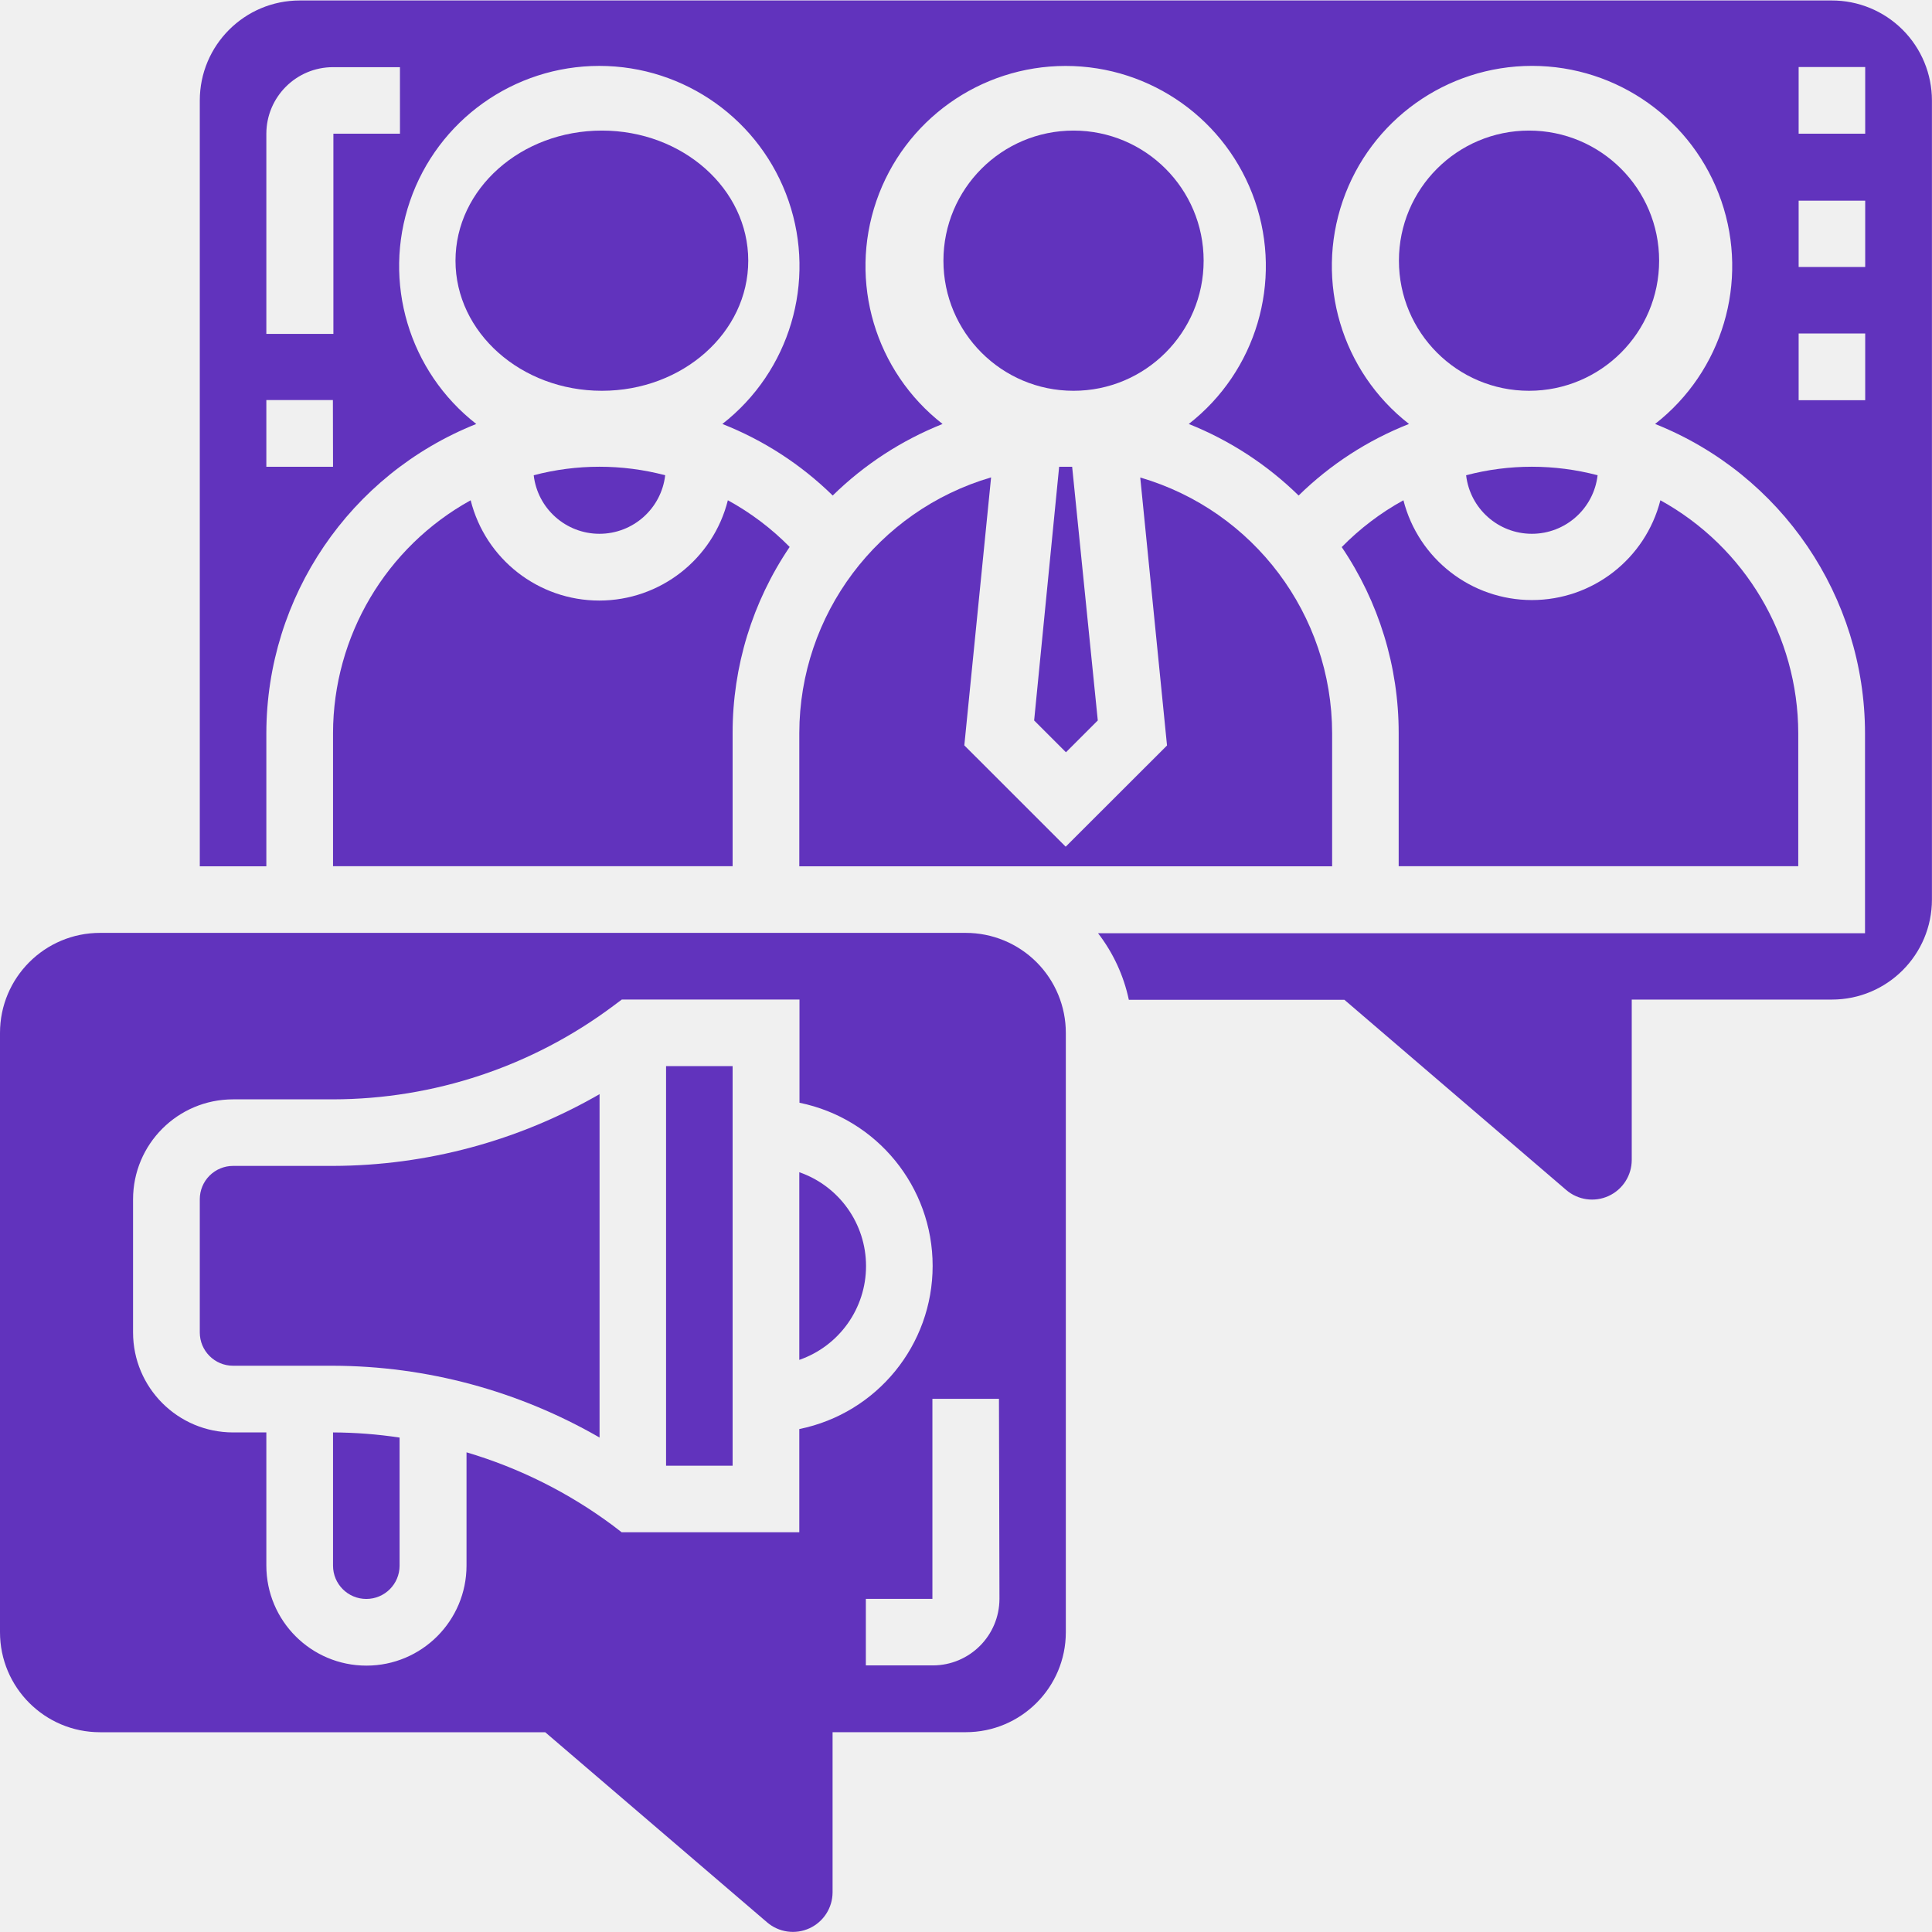
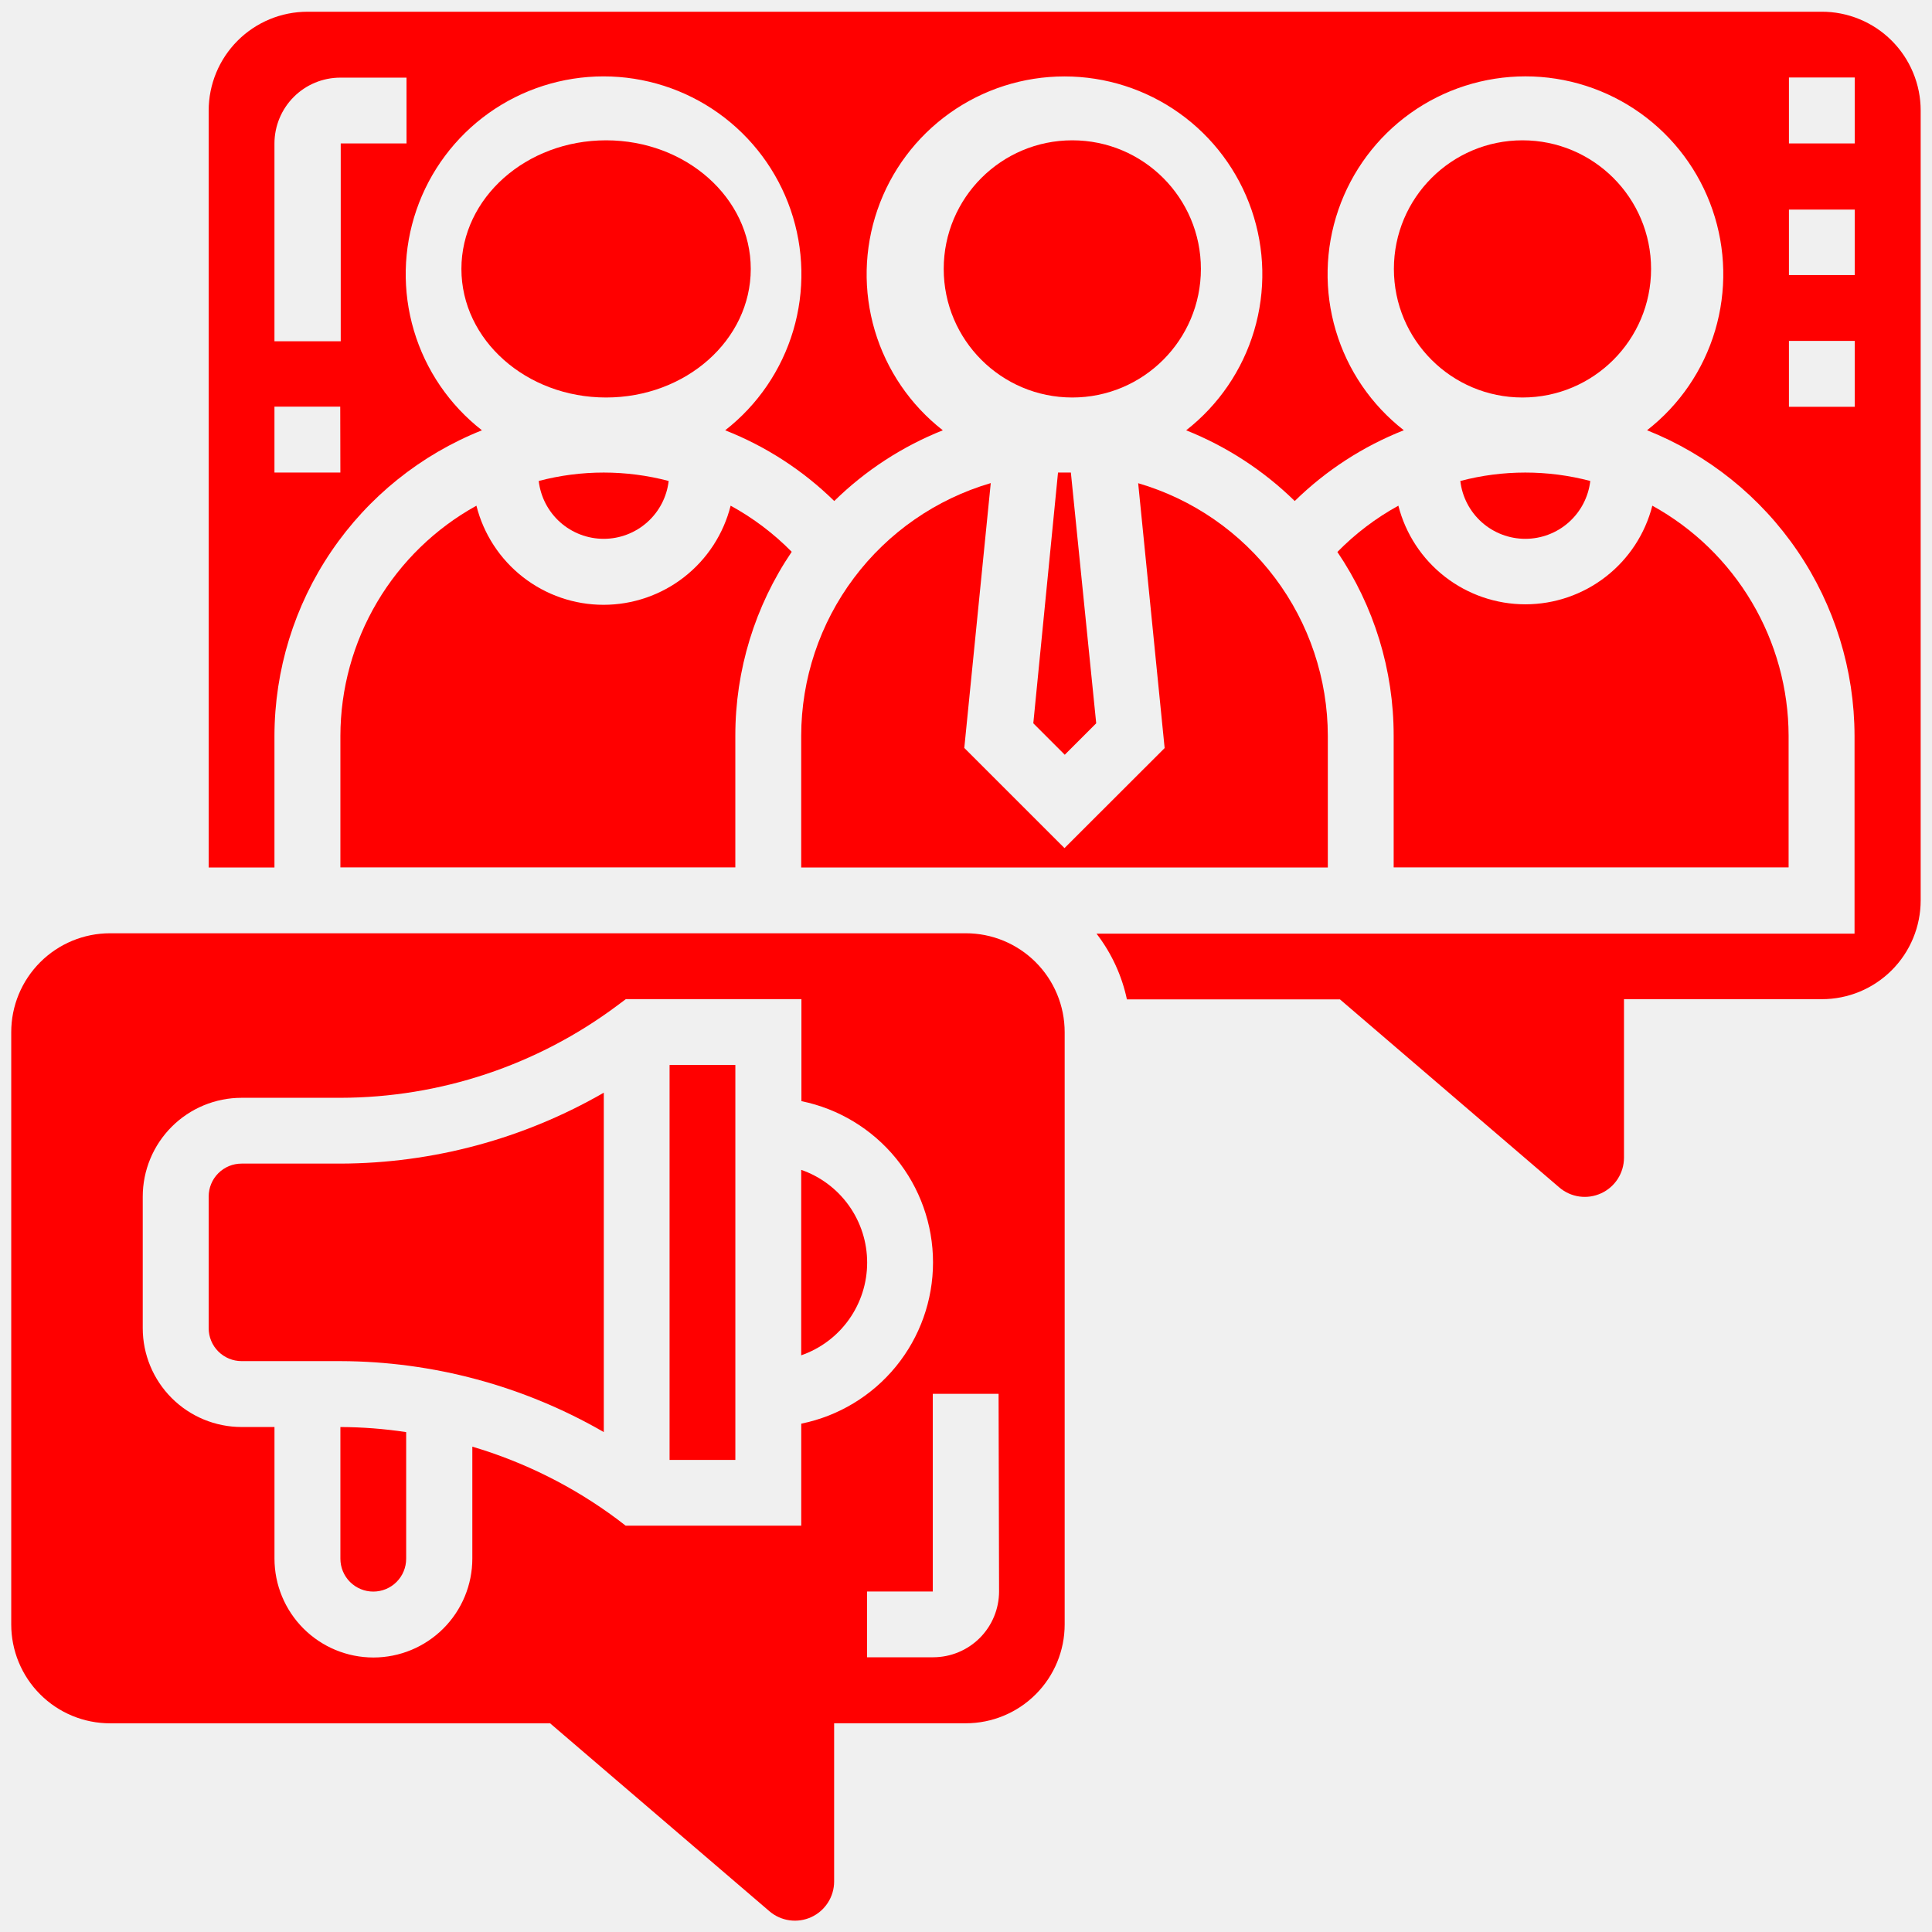
- <svg xmlns="http://www.w3.org/2000/svg" width="85" height="85" viewBox="0 0 85 85">
-   <g id="pro_referral" transform="translate(0 -0.011)">
-     <rect id="Rectangle_2666" data-name="Rectangle 2666" width="85" height="85" transform="translate(0 0.011)" fill="none" />
-     <g id="referral" transform="translate(0 0.032)">
-       <circle id="Ellipse_494" data-name="Ellipse 494" cx="5.724" cy="5.724" r="5.724" transform="translate(41.507 5.724)" fill="#6133bd" />
-       <ellipse id="Ellipse_495" data-name="Ellipse 495" cx="6.44" cy="5.724" rx="6.44" ry="5.724" transform="translate(20.04 5.724)" fill="#6133bd" />
-       <path id="Path_6446" data-name="Path 6446" d="M35.146,17l-1.1,11.162,1.4,1.4,1.4-1.4L35.718,17Z" transform="translate(11.452 3.514)" fill="#6133bd" />
-       <path id="Path_6447" data-name="Path 6447" d="M13,28.243V34.1H30.58V28.243a14.569,14.569,0,0,1,2.51-8.19A11.663,11.663,0,0,0,30.371,18a5.834,5.834,0,0,1-11.316,0A11.729,11.729,0,0,0,13,28.243Z" transform="translate(1.652 3.989)" fill="#6133bd" />
-       <path id="Path_6448" data-name="Path 6448" d="M19.026,17.374a2.912,2.912,0,0,0,5.785,0A11.36,11.36,0,0,0,19.026,17.374Z" transform="translate(4.455 3.514)" fill="#6133bd" />
-       <path id="Path_6449" data-name="Path 6449" d="M23,35h2.928V52.58H23Z" transform="translate(6.304 11.884)" fill="#6133bd" />
-       <path id="Path_6450" data-name="Path 6450" d="M10.464,39A1.464,1.464,0,0,0,9,40.466v5.862a1.464,1.464,0,0,0,1.464,1.464h4.4a23.59,23.59,0,0,1,11.724,3.159V35.843A23.591,23.591,0,0,1,14.867,39Z" transform="translate(-0.21 12.274)" fill="#6133bd" />
-       <path id="Path_6451" data-name="Path 6451" d="M27,38.184V46.44a4.37,4.37,0,0,0,0-8.256Z" transform="translate(8.166 13.368)" fill="#6133bd" />
-       <path id="Path_6452" data-name="Path 6452" d="M45.486,31H7.4A4.4,4.4,0,0,0,3,35.4V61.768a4.4,4.4,0,0,0,4.4,4.4H26.987l9.764,8.366a1.745,1.745,0,0,0,2.879-1.321V66.166h5.862a4.4,4.4,0,0,0,4.4-4.4V35.4A4.4,4.4,0,0,0,45.486,31Zm-7.32,21.829V57.37H30.35l-.38-.292a20.569,20.569,0,0,0-6.445-3.225v4.981a4.4,4.4,0,1,1-8.807,0V52.978H13.254a4.4,4.4,0,0,1-4.4-4.4V42.724a4.4,4.4,0,0,1,4.4-4.4h4.4a20.641,20.641,0,0,0,12.313-4.1l.391-.292h7.816v4.541a7.326,7.326,0,0,1,0,14.355ZM46.972,60.3a2.934,2.934,0,0,1-2.928,2.928h-2.95V60.3h2.928V51.5H46.95Z" transform="translate(-3 10.022)" fill="#6133bd" />
-       <path id="Path_6453" data-name="Path 6453" d="M27,28.573v5.862H50.442V28.573A11.735,11.735,0,0,0,42,17.328l1.178,11.79L38.72,33.571l-4.46-4.458,1.178-11.79A11.74,11.74,0,0,0,27,28.573Z" transform="translate(8.166 3.659)" fill="#6133bd" />
-       <circle id="Ellipse_496" data-name="Ellipse 496" cx="5.724" cy="5.724" r="5.724" transform="translate(61.547 5.724)" fill="#6133bd" />
-       <path id="Path_6454" data-name="Path 6454" d="M43.287,20.053a14.569,14.569,0,0,1,2.51,8.19V34.1h17.58V28.243A11.729,11.729,0,0,0,57.311,18a5.834,5.834,0,0,1-11.305,0,11.674,11.674,0,0,0-2.719,2.064Z" transform="translate(15.739 3.989)" fill="#6133bd" />
-       <path id="Path_6455" data-name="Path 6455" d="M80.79,3H13.4A4.4,4.4,0,0,0,9,7.4V41.094h2.928V35.232a14.668,14.668,0,0,1,9.236-13.6,8.807,8.807,0,1,1,10.827,0,14.558,14.558,0,0,1,4.855,3.148,14.657,14.657,0,0,1,4.833-3.148,8.807,8.807,0,1,1,10.832,0,14.707,14.707,0,0,1,4.833,3.148A14.564,14.564,0,0,1,62.2,21.631a8.807,8.807,0,1,1,10.827,0,14.668,14.668,0,0,1,9.236,13.6v8.807H48.52a7.254,7.254,0,0,1,1.354,2.928h9.484l9.764,8.372A1.745,1.745,0,0,0,72,54.018V46.956h8.807a4.4,4.4,0,0,0,4.4-4.4V7.4A4.4,4.4,0,0,0,80.79,3ZM14.862,23.514H11.928V20.58h2.928ZM17.807,8.862H14.878v8.807h-2.95V8.862a2.934,2.934,0,0,1,2.928-2.928h2.95ZM82.271,20.586H79.343V17.652h2.928Zm0-5.862H79.343V11.807h2.928Zm0-5.862H79.343V5.928h2.928Z" transform="translate(-0.21 -3)" fill="#6133bd" />
-       <path id="Path_6456" data-name="Path 6456" d="M47.026,17.374a2.912,2.912,0,0,0,5.785,0,11.36,11.36,0,0,0-5.785,0Z" transform="translate(17.477 3.514)" fill="#6133bd" />
-       <path id="Path_6457" data-name="Path 6457" d="M13,51.862a1.464,1.464,0,0,0,2.928,0V46.226A20.213,20.213,0,0,0,13,46Z" transform="translate(1.652 17)" fill="#6133bd" />
-     </g>
+ <svg xmlns="http://www.w3.org/2000/svg" width="86" height="86" viewBox="0 0 86 86" fill="none">
+   <g clip-path="url(#clip0_86_3515)">
+     <path d="M47.732 17.694C50.893 17.694 53.456 15.131 53.456 11.97C53.456 8.809 50.893 6.246 47.732 6.246C44.571 6.246 42.008 8.809 42.008 11.97C42.008 15.131 44.571 17.694 47.732 17.694Z" fill="#FF0000" />
+     <path d="M26.979 17.694C30.536 17.694 33.419 15.131 33.419 11.97C33.419 8.809 30.536 6.246 26.979 6.246C23.422 6.246 20.539 8.809 20.539 11.97C20.539 15.131 23.422 17.694 26.979 17.694Z" fill="#FF0000" />
+     <path d="M47.096 21.035L45.996 32.197L47.396 33.597L48.796 32.197L47.668 21.035H47.096Z" fill="#FF0000" />
+     <path d="M15.152 32.753V38.61H32.732V32.753C32.729 29.833 33.604 26.98 35.242 24.563C34.441 23.749 33.525 23.057 32.523 22.51C32.206 23.77 31.478 24.889 30.453 25.688C29.428 26.488 28.165 26.922 26.865 26.922C25.566 26.922 24.303 26.488 23.278 25.688C22.253 24.889 21.524 23.77 21.207 22.51C19.376 23.522 17.849 25.005 16.785 26.806C15.72 28.608 15.156 30.661 15.152 32.753Z" fill="#FF0000" />
+     <path d="M23.98 21.41C24.063 22.119 24.403 22.773 24.936 23.248C25.47 23.723 26.159 23.985 26.873 23.985C27.587 23.985 28.276 23.723 28.809 23.248C29.343 22.773 29.683 22.119 29.765 21.41C27.869 20.91 25.877 20.91 23.98 21.41Z" fill="#FF0000" />
+     <path d="M29.805 47.406H32.733V64.986H29.805V47.406Z" fill="#FF0000" />
+     <path d="M10.753 51.796C10.561 51.796 10.37 51.834 10.192 51.907C10.015 51.981 9.853 52.089 9.717 52.225C9.581 52.361 9.473 52.523 9.4 52.701C9.326 52.879 9.289 53.069 9.289 53.262V59.124C9.289 59.512 9.443 59.884 9.718 60.159C9.992 60.433 10.365 60.588 10.753 60.588H15.153C19.27 60.6 23.312 61.689 26.877 63.747V48.639C23.312 50.695 19.272 51.784 15.156 51.796H10.753Z" fill="#FF0000" />
+     <path d="M35.664 52.074V60.33C36.522 60.032 37.265 59.475 37.791 58.735C38.317 57.995 38.6 57.11 38.6 56.202C38.6 55.294 38.317 54.409 37.791 53.669C37.265 52.93 36.522 52.372 35.664 52.074Z" fill="#FF0000" />
+     <path d="M42.986 41.543H4.9C3.733 41.543 2.614 42.007 1.789 42.832C0.964 43.657 0.5 44.776 0.5 45.943V72.311C0.5 72.889 0.614 73.461 0.835 73.995C1.056 74.529 1.38 75.014 1.789 75.422C2.197 75.831 2.682 76.155 3.216 76.376C3.75 76.597 4.322 76.711 4.9 76.711H24.487L34.251 85.077C34.504 85.293 34.814 85.433 35.144 85.479C35.474 85.525 35.81 85.476 36.113 85.337C36.416 85.198 36.672 84.975 36.852 84.695C37.033 84.415 37.129 84.089 37.13 83.756V76.709H42.992C44.159 76.709 45.278 76.245 46.103 75.42C46.928 74.595 47.392 73.476 47.392 72.309V45.943C47.392 45.365 47.278 44.792 47.056 44.258C46.835 43.724 46.51 43.238 46.101 42.83C45.692 42.421 45.206 42.097 44.672 41.876C44.137 41.655 43.564 41.542 42.986 41.543ZM35.666 63.372V67.913H27.85L27.47 67.621C25.528 66.175 23.346 65.083 21.025 64.396V69.377C21.025 70.545 20.561 71.665 19.735 72.491C18.909 73.317 17.789 73.781 16.622 73.781C15.454 73.781 14.334 73.317 13.508 72.491C12.682 71.665 12.218 70.545 12.218 69.377V63.521H10.754C9.587 63.521 8.468 63.057 7.643 62.232C6.818 61.407 6.354 60.288 6.354 59.121V53.267C6.354 52.1 6.818 50.981 7.643 50.156C8.468 49.331 9.587 48.867 10.754 48.867H15.154C19.592 48.86 23.91 47.422 27.467 44.767L27.858 44.475H35.674V49.016C37.328 49.354 38.814 50.253 39.882 51.561C40.949 52.869 41.532 54.505 41.532 56.194C41.532 57.882 40.949 59.518 39.882 60.826C38.814 62.134 37.328 63.033 35.674 63.371L35.666 63.372ZM44.472 70.843C44.47 71.619 44.161 72.363 43.613 72.912C43.064 73.46 42.32 73.769 41.544 73.771H38.594V70.843H41.522V62.043H44.45L44.472 70.843Z" fill="#FF0000" />
+     <path d="M35.664 32.754V38.616H59.106V32.754C59.102 30.219 58.278 27.754 56.756 25.727C55.234 23.7 53.097 22.22 50.664 21.509L51.842 33.299L47.384 37.752L42.924 33.294L44.102 21.504C41.67 22.217 39.533 23.698 38.012 25.726C36.491 27.753 35.667 30.219 35.664 32.754Z" fill="#FF0000" />
+     <path d="M67.771 17.694C70.932 17.694 73.495 15.131 73.495 11.97C73.495 8.809 70.932 6.246 67.771 6.246C64.61 6.246 62.047 8.809 62.047 11.97C62.047 15.131 64.61 17.694 67.771 17.694Z" fill="#FF0000" />
+     <path d="M59.527 24.563C61.166 26.98 62.04 29.833 62.037 32.753V38.61H79.617V32.753C79.612 30.66 79.047 28.606 77.98 26.805C76.914 25.003 75.385 23.52 73.551 22.51C73.231 23.765 72.501 24.878 71.477 25.673C70.454 26.468 69.195 26.9 67.899 26.9C66.603 26.9 65.344 26.468 64.32 25.673C63.297 24.878 62.567 23.765 62.246 22.51C61.244 23.061 60.328 23.756 59.527 24.574V24.563Z" fill="#FF0000" />
+     <path d="M81.079 0.522H13.689C12.522 0.522 11.403 0.985 10.578 1.81C9.753 2.635 9.289 3.755 9.289 4.922V38.615H12.217V32.754C12.222 29.823 13.104 26.962 14.751 24.538C16.397 22.114 18.731 20.239 21.453 19.154C20.006 18.026 18.947 16.474 18.425 14.716C17.902 12.957 17.941 11.08 18.538 9.345C19.134 7.61 20.257 6.104 21.75 5.038C23.243 3.973 25.032 3.4 26.867 3.4C28.701 3.4 30.49 3.973 31.983 5.038C33.476 6.104 34.599 7.61 35.196 9.345C35.792 11.08 35.831 12.957 35.309 14.716C34.786 16.474 33.727 18.026 32.28 19.154C34.093 19.867 35.744 20.938 37.135 22.302C38.522 20.942 40.164 19.872 41.968 19.154C40.522 18.026 39.464 16.474 38.941 14.716C38.419 12.957 38.459 11.08 39.056 9.345C39.652 7.611 40.775 6.105 42.268 5.04C43.761 3.974 45.55 3.402 47.384 3.402C49.218 3.402 51.007 3.974 52.5 5.04C53.993 6.105 55.116 7.611 55.712 9.345C56.309 11.08 56.349 12.957 55.827 14.716C55.305 16.474 54.246 18.026 52.8 19.154C54.603 19.874 56.246 20.944 57.633 22.302C59.025 20.938 60.676 19.867 62.489 19.152C61.042 18.025 59.983 16.474 59.461 14.715C58.938 12.957 58.977 11.079 59.574 9.344C60.17 7.609 61.293 6.103 62.786 5.037C64.279 3.972 66.068 3.399 67.903 3.399C69.737 3.399 71.526 3.972 73.019 5.037C74.512 6.103 75.635 7.609 76.231 9.344C76.828 11.079 76.867 12.957 76.345 14.715C75.822 16.474 74.763 18.025 73.316 19.152C76.038 20.238 78.372 22.113 80.018 24.537C81.665 26.961 82.547 29.822 82.552 32.752V41.559H48.809C49.474 42.422 49.937 43.422 50.163 44.487H59.647L69.411 52.859C69.664 53.076 69.974 53.215 70.303 53.261C70.633 53.307 70.969 53.257 71.272 53.118C71.574 52.98 71.831 52.757 72.011 52.478C72.191 52.198 72.288 51.872 72.289 51.539V44.477H81.096C81.674 44.477 82.246 44.364 82.78 44.143C83.314 43.922 83.799 43.597 84.207 43.189C84.616 42.78 84.94 42.295 85.161 41.761C85.382 41.227 85.496 40.655 85.496 40.078V4.922C85.496 4.342 85.382 3.769 85.159 3.234C84.937 2.699 84.612 2.213 84.201 1.804C83.791 1.395 83.304 1.072 82.768 0.852C82.232 0.631 81.658 0.519 81.079 0.522ZM15.151 21.035H12.217V18.102H15.145L15.151 21.035ZM18.096 6.384H15.167V15.191H12.217V6.384C12.219 5.607 12.528 4.864 13.076 4.315C13.625 3.766 14.369 3.457 15.145 3.456H18.095L18.096 6.384ZM82.56 18.108H79.632V15.174H82.56V18.108ZM82.56 12.245H79.632V9.329H82.56V12.245ZM82.56 6.384H79.632V3.45H82.56V6.384Z" fill="#FF0000" />
+     <path d="M65.004 21.41C65.086 22.119 65.427 22.773 65.96 23.248C66.493 23.723 67.182 23.985 67.896 23.985C68.611 23.985 69.3 23.723 69.833 23.248C70.366 22.773 70.706 22.119 70.789 21.41C68.893 20.91 66.9 20.91 65.004 21.41Z" fill="#FF0000" />
+     <path d="M15.152 69.383C15.152 69.772 15.307 70.144 15.581 70.419C15.856 70.693 16.228 70.847 16.616 70.847C17.005 70.847 17.377 70.693 17.651 70.419C17.926 70.144 18.08 69.772 18.08 69.383V63.748C17.111 63.601 16.133 63.526 15.152 63.522V69.383Z" fill="#FF0000" />
  </g>
+   <defs>
+     <clipPath id="clip0_86_3515">
+       <rect width="85" height="85" fill="white" transform="translate(0.5 0.5)" />
+     </clipPath>
+   </defs>
</svg>
